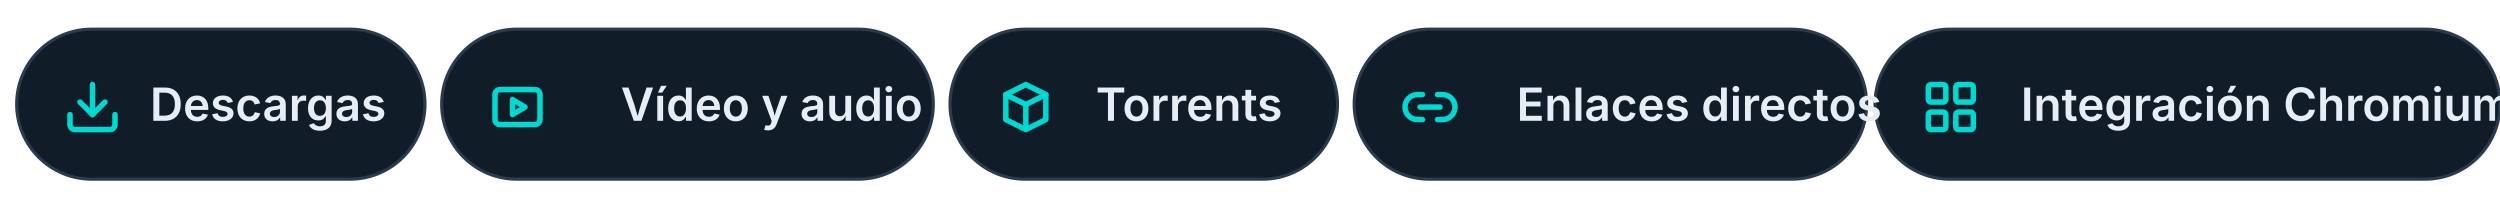
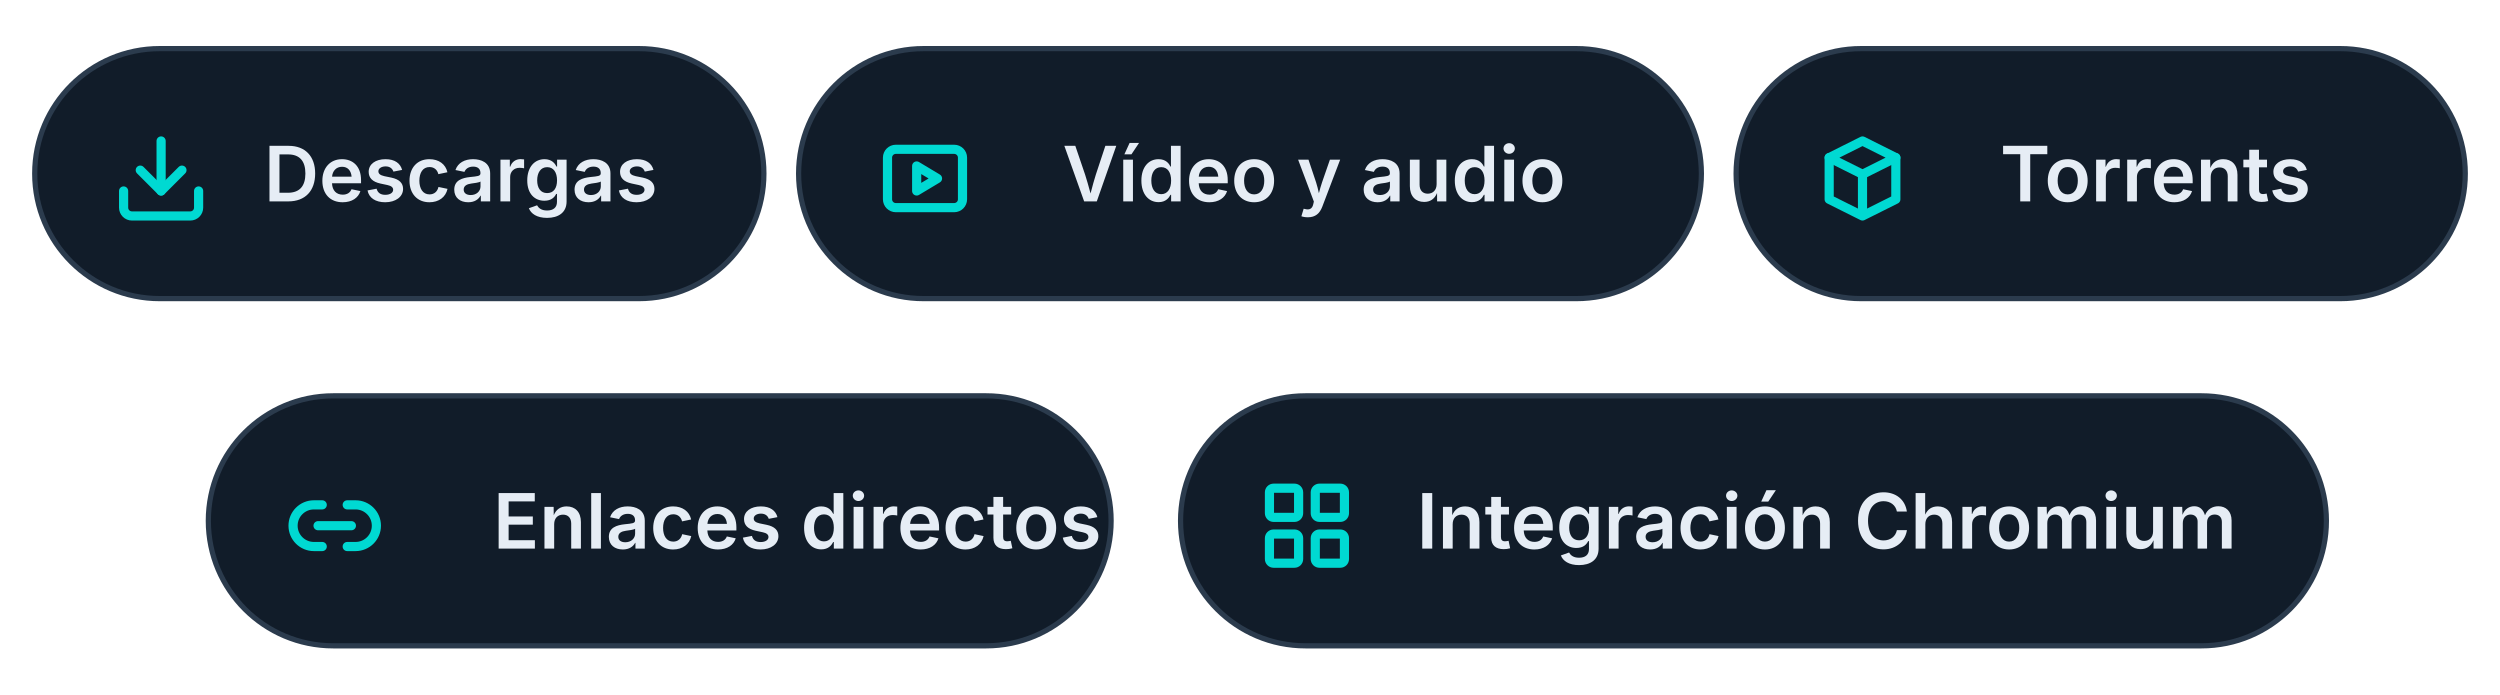
- <svg xmlns="http://www.w3.org/2000/svg" width="1200" height="100" viewBox="0 0 1200 100" role="img" aria-labelledby="title desc">
+ <svg xmlns="http://www.w3.org/2000/svg" width="720" height="200" viewBox="0 0 720 200" role="img" aria-labelledby="title desc">
  <g fill="#111c29" stroke="#2b3b4d" stroke-width="1.5">
-     <rect x="8" y="14" width="196" height="72" rx="36" />
-     <rect x="212" y="14" width="236" height="72" rx="36" />
-     <rect x="456" y="14" width="186" height="72" rx="36" />
-     <rect x="650" y="14" width="246" height="72" rx="36" />
-     <rect x="900" y="14" width="300" height="72" rx="36" />
+     <rect x="10" y="14" width="210" height="72" rx="36" />
+     <rect x="230" y="14" width="260" height="72" rx="36" />
+     <rect x="500" y="14" width="210" height="72" rx="36" />
+     <rect x="60" y="114" width="260" height="72" rx="36" />
+     <rect x="340" y="114" width="330" height="72" rx="36" />
  </g>
  <g fill="none" stroke="#00d9d2" stroke-width="2.2" stroke-linecap="round" stroke-linejoin="round">
-     <g transform="translate(30 37) scale(1.2)">
+     <g transform="translate(32 37) scale(1.2)">
      <path d="M12 15V3" />
      <path d="M21 15v4a2 2 0 0 1-2 2H5a2 2 0 0 1-2-2v-4" />
      <path d="m7 10 5 5 5-5" />
    </g>
-     <g transform="translate(234 37) scale(1.2)">
+     <g transform="translate(252 37) scale(1.2)">
      <rect x="3" y="5" width="18" height="14" rx="2" />
      <path d="m10 9 5 3-5 3z" />
    </g>
-     <g transform="translate(478 37) scale(1.2)">
+     <g transform="translate(522 37) scale(1.2)">
      <path d="m4 7 8-4 8 4-8 4z" />
      <path d="M4 7v10l8 4 8-4V7M12 11v10" />
    </g>
-     <g transform="translate(672 37) scale(1.2)">
+     <g transform="translate(82 137) scale(1.2)">
      <path d="M9 17H7A5 5 0 0 1 7 7h2" />
      <path d="M15 7h2a5 5 0 1 1 0 10h-2" />
      <path d="M8 12h8" />
    </g>
-     <g transform="translate(922 37) scale(1.2)">
+     <g transform="translate(362 137) scale(1.2)">
      <rect x="3" y="3" width="7" height="7" rx="1" />
      <rect x="14" y="3" width="7" height="7" rx="1" />
      <rect x="3" y="14" width="7" height="7" rx="1" />
      <rect x="14" y="14" width="7" height="7" rx="1" />
    </g>
  </g>
  <g fill="#e6edf5" font-family="-apple-system,BlinkMacSystemFont,'Segoe UI',sans-serif" font-size="22" font-weight="600">
-     <text x="72" y="58">Descargas</text>
-     <text x="298" y="58">Vídeo y audio</text>
-     <text x="526" y="58">Torrents</text>
-     <text x="728" y="58">Enlaces directos</text>
-     <text x="970" y="58">Integración Chromium</text>
+     <text x="76" y="58">Descargas</text>
+     <text x="306" y="58">Vídeo y audio</text>
+     <text x="576" y="58">Torrents</text>
+     <text x="142" y="158">Enlaces directos</text>
+     <text x="408" y="158">Integración Chromium</text>
  </g>
</svg>
